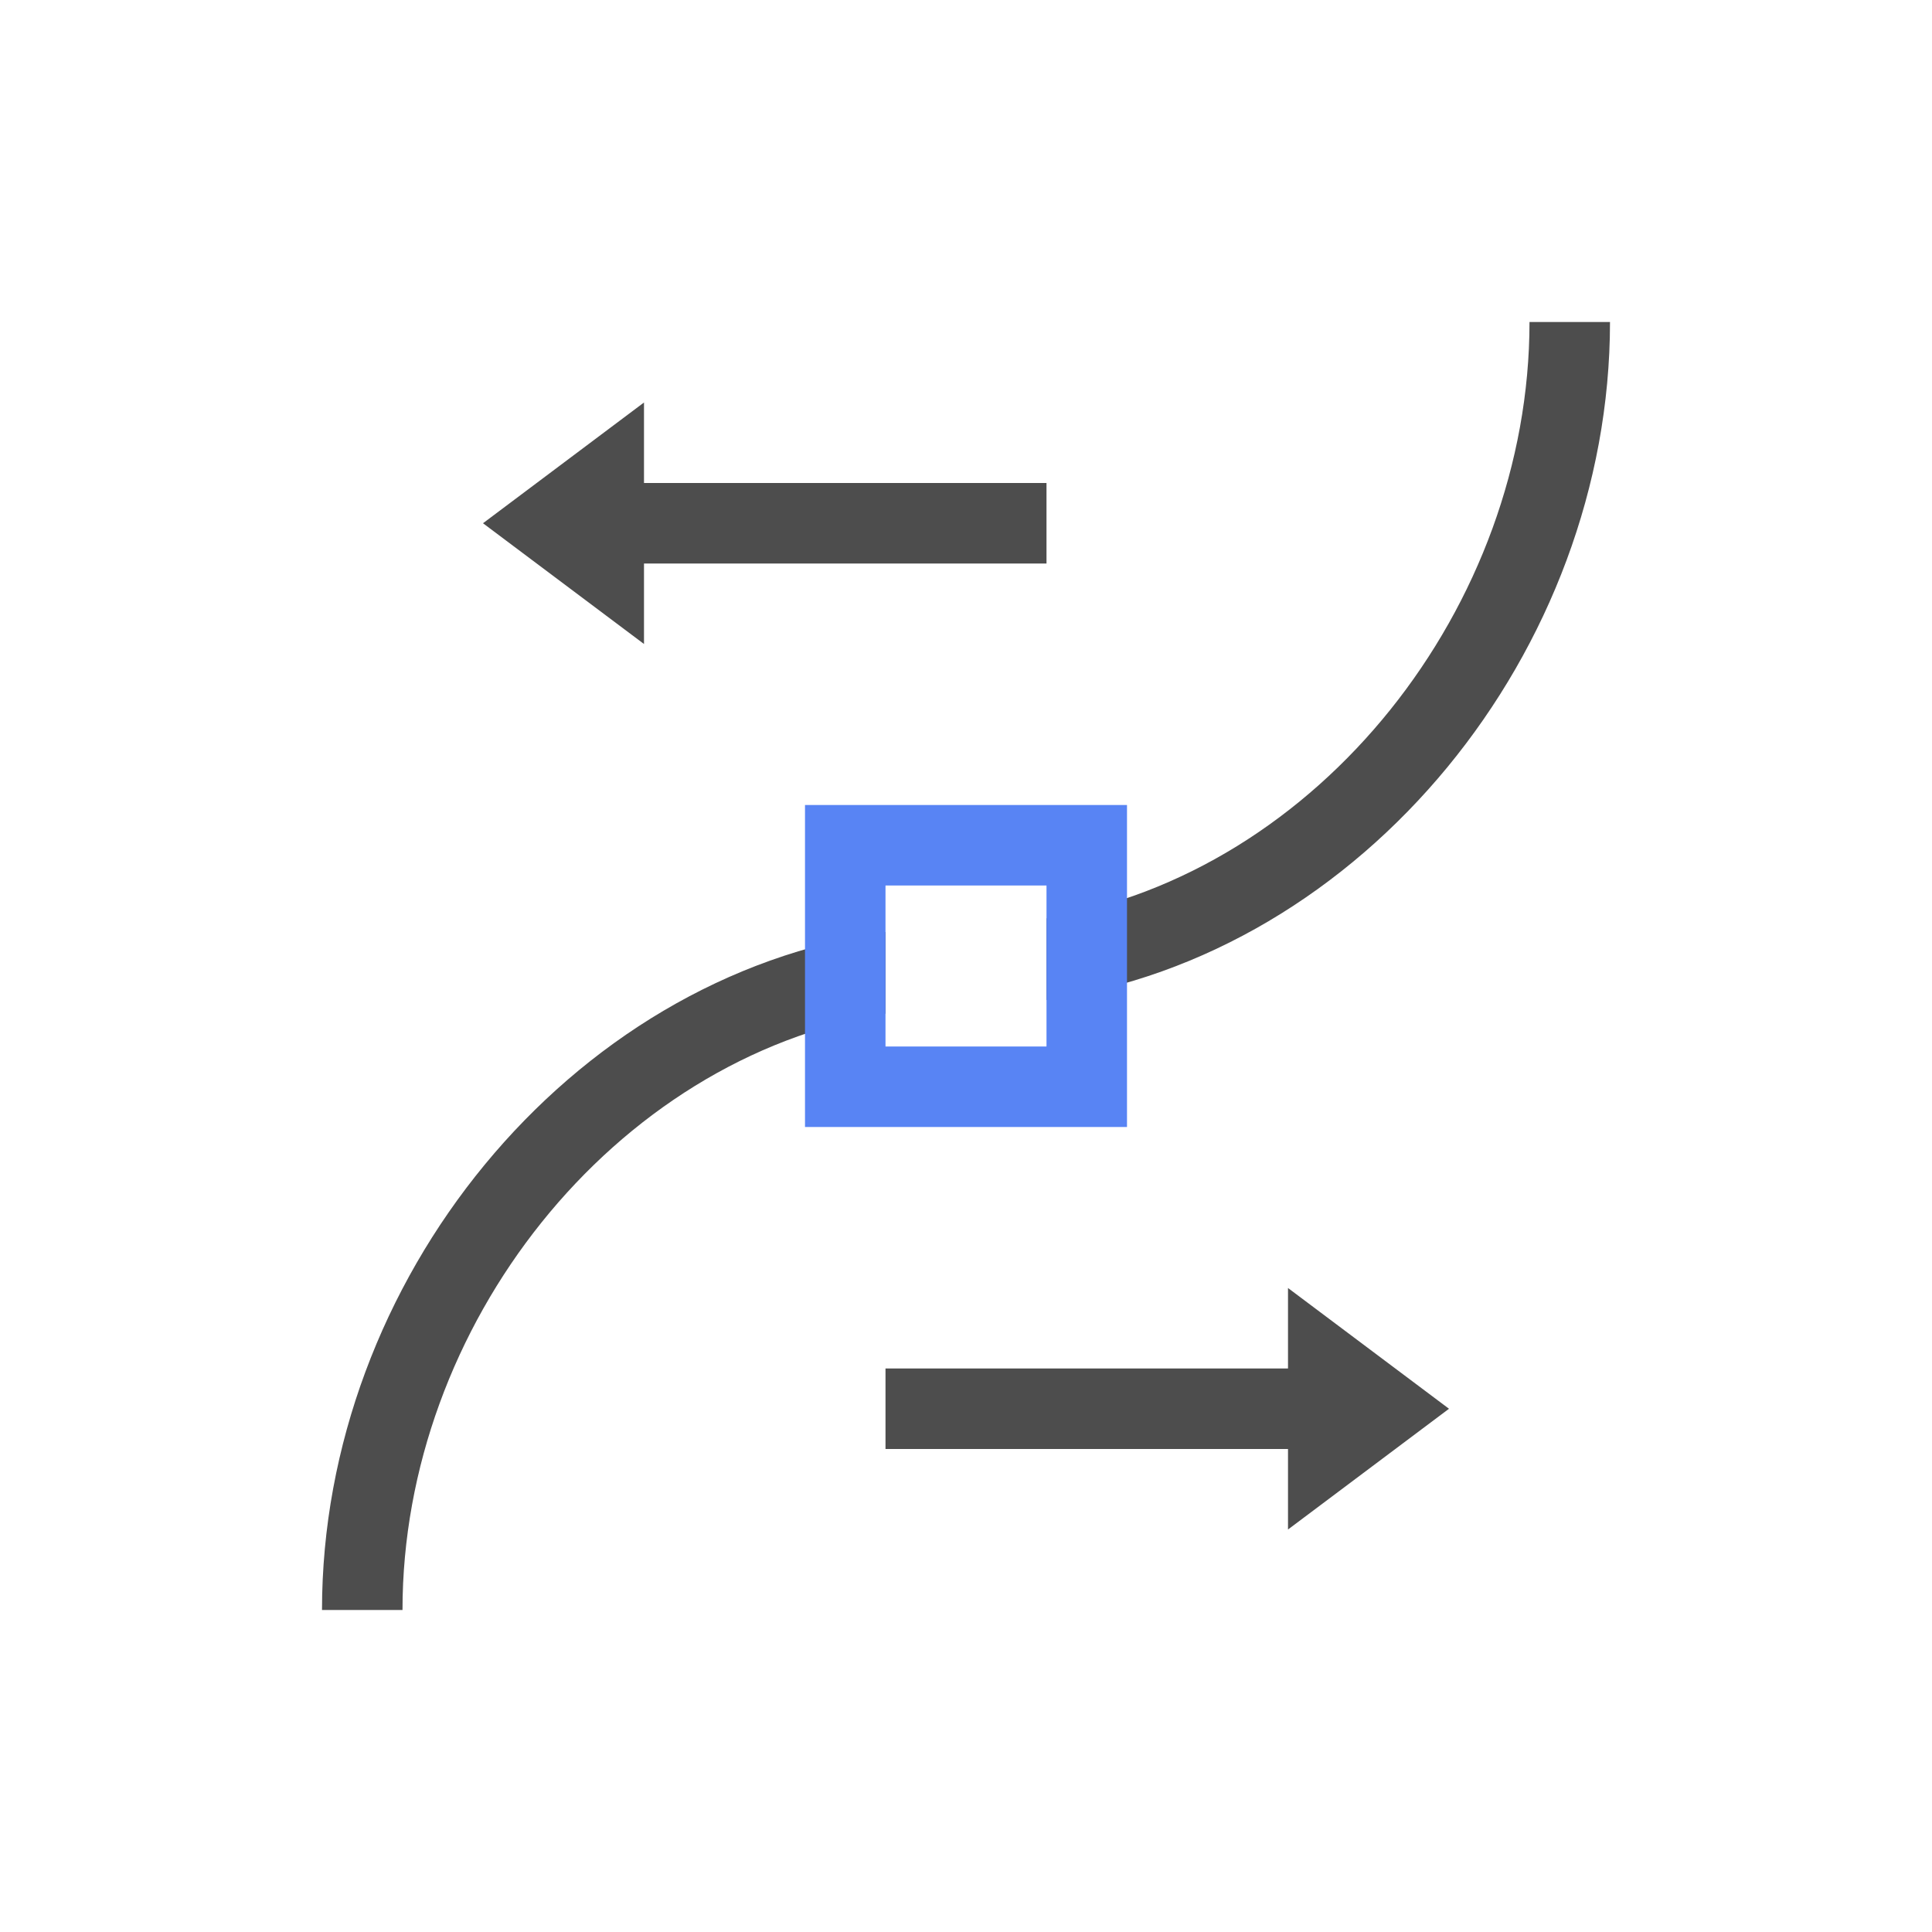
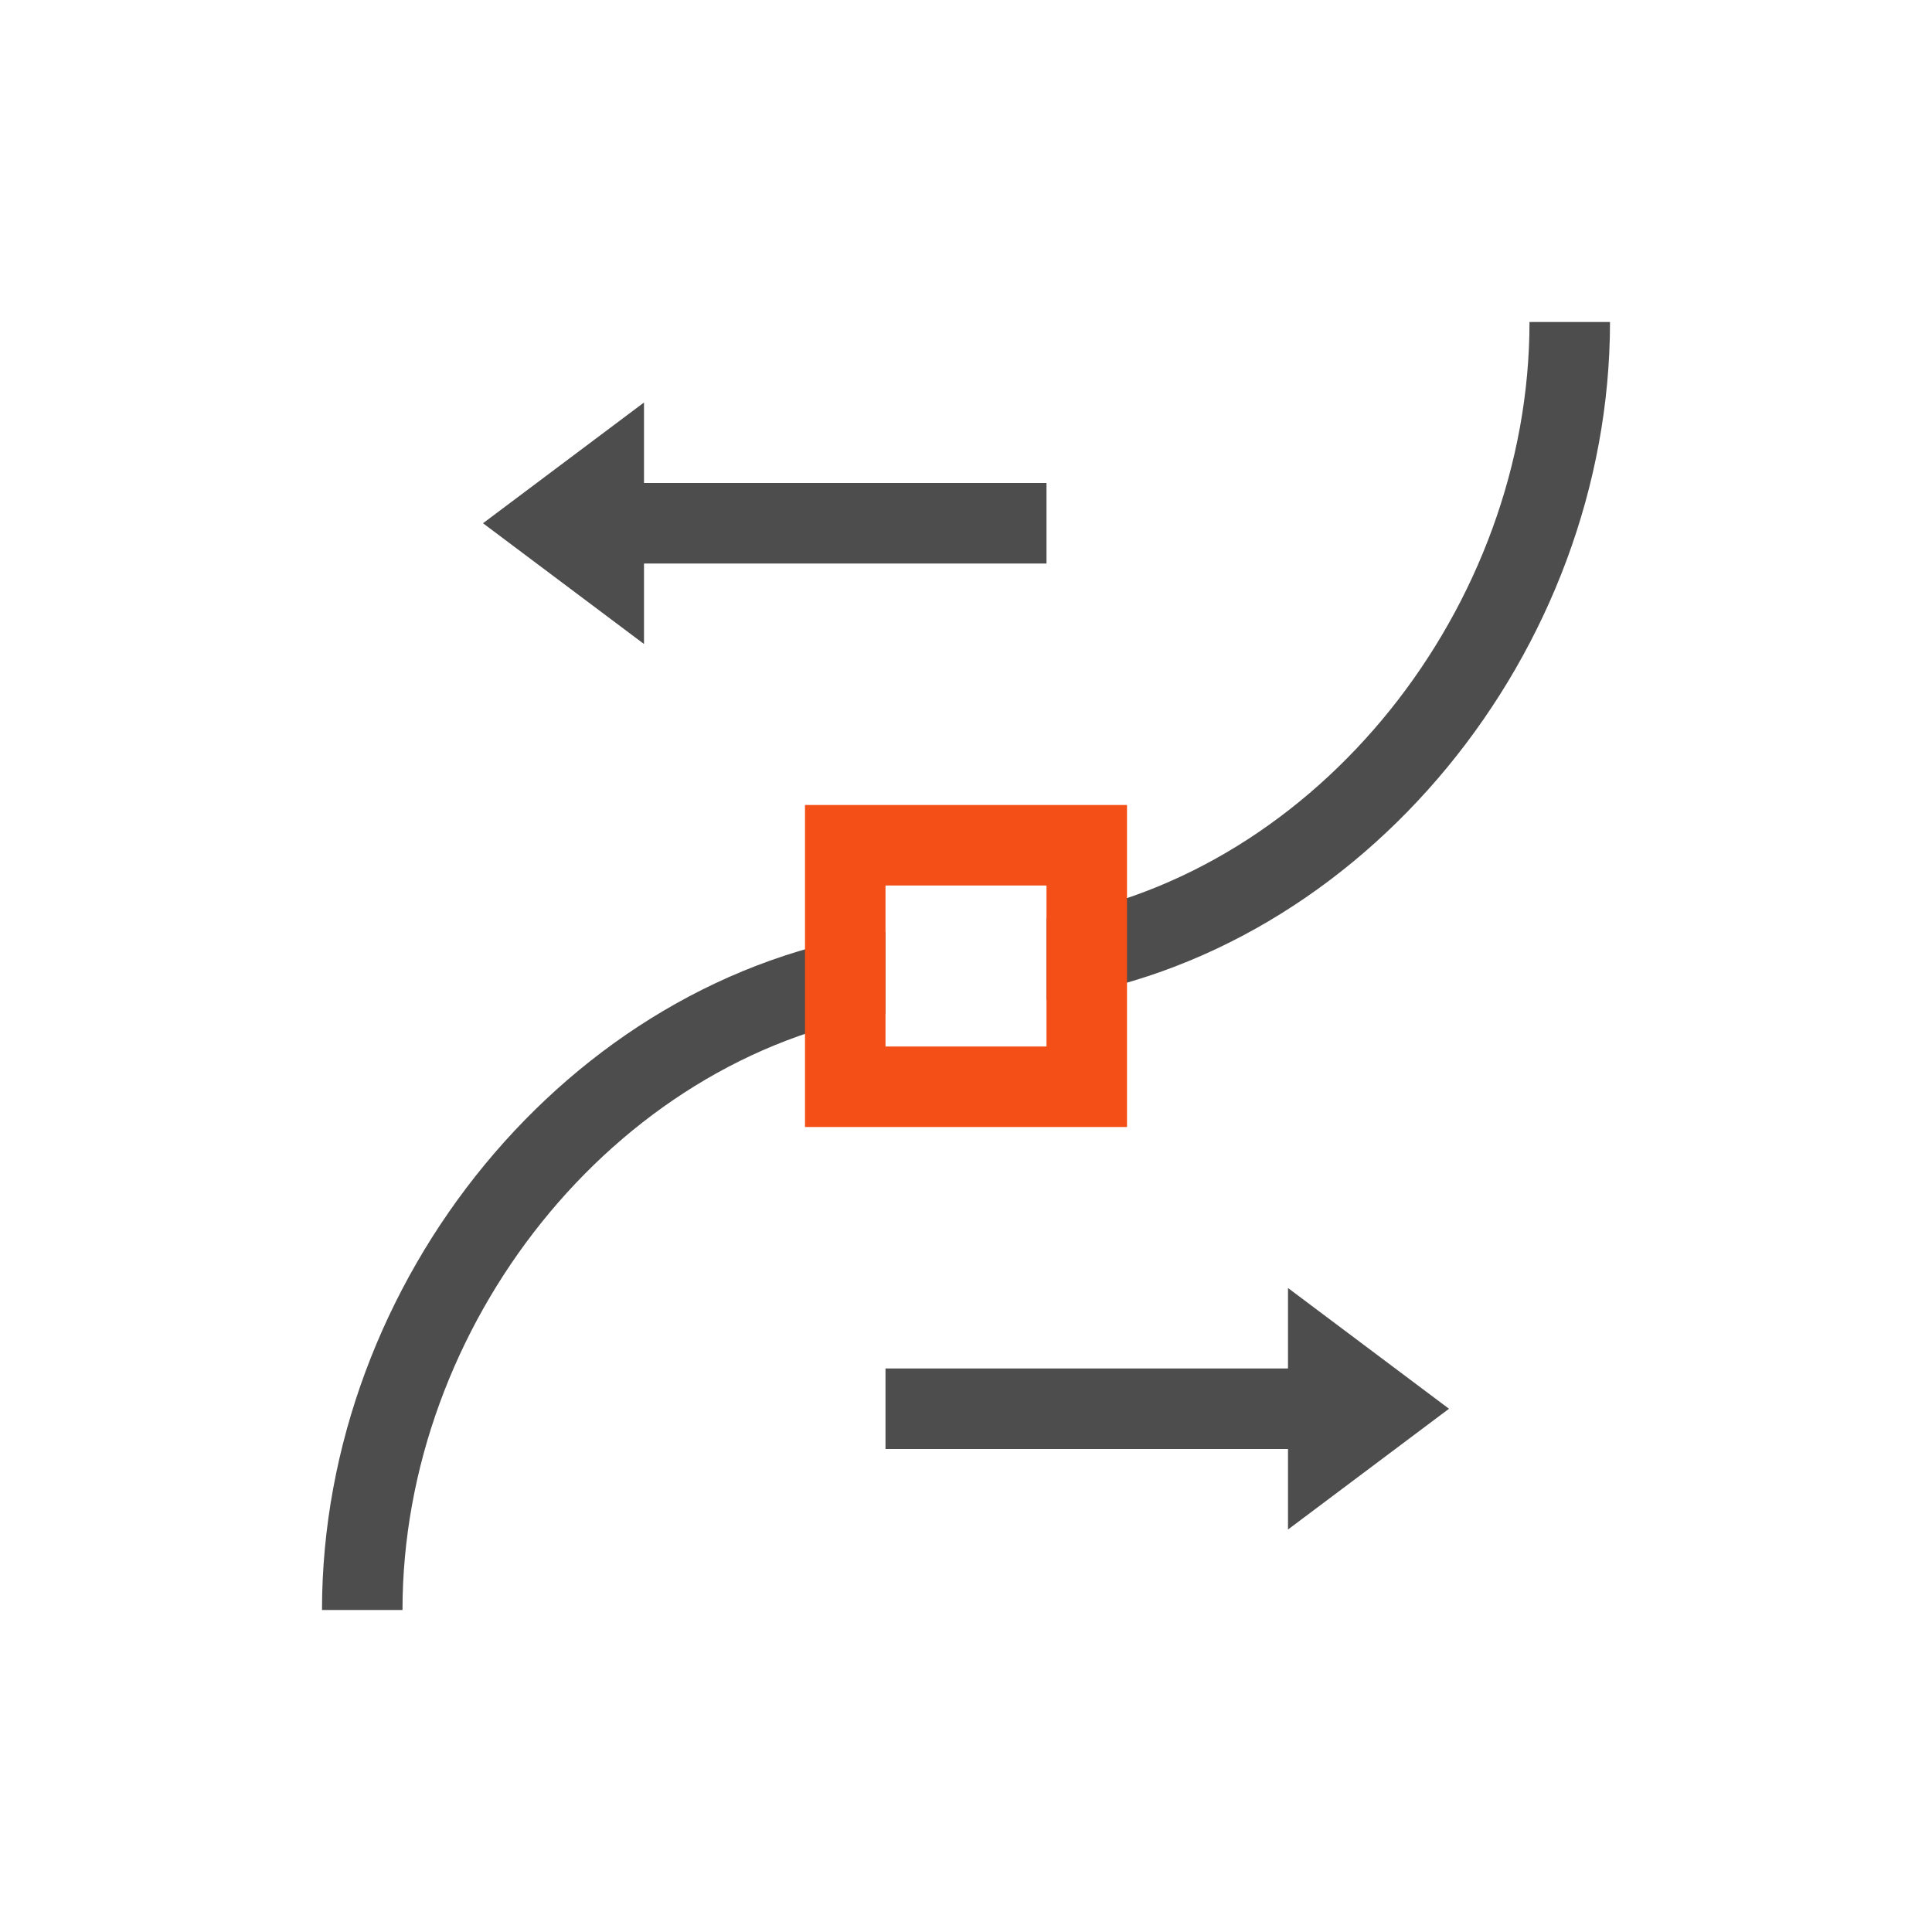
<svg xmlns="http://www.w3.org/2000/svg" viewBox="0 0 24 24">
  <defs>
    <style id="current-color-scheme" type="text/css">
-    .ColorScheme-Text { color:#4d4d4d; } .ColorScheme-Highlight { color:#5884f4; }
+    .ColorScheme-Text { color:#4d4d4d; } .ColorScheme-Highlight { color:#f34f17; }
  </style>
  </defs>
  <path style="fill:currentColor" class="ColorScheme-Text" d="M 19 4 C 19 7.525 16.391 10.848 13 11.408 L 13 12.422 C 16.945 11.863 20 8.079 20 4 L 19 4 z M 8 5 L 6 6.5 L 8 8 L 8 7 L 13 7 L 13 6 L 8 6 L 8 5 z M 11 11.578 C 7.055 12.137 4 15.921 4 20 L 5 20 C 5 16.475 7.609 13.152 11 12.592 L 11 11.578 z M 16 16 L 16 17 L 11 17 L 11 18 L 16 18 L 16 19 L 18 17.5 L 16 16 z" />
  <path style="fill:currentColor" class="ColorScheme-Highlight" d="M 10 10 L 10 14 L 14 14 L 14 10 L 10 10 z M 11 11 L 13 11 L 13 13 L 11 13 L 11 11 z" />
</svg>
